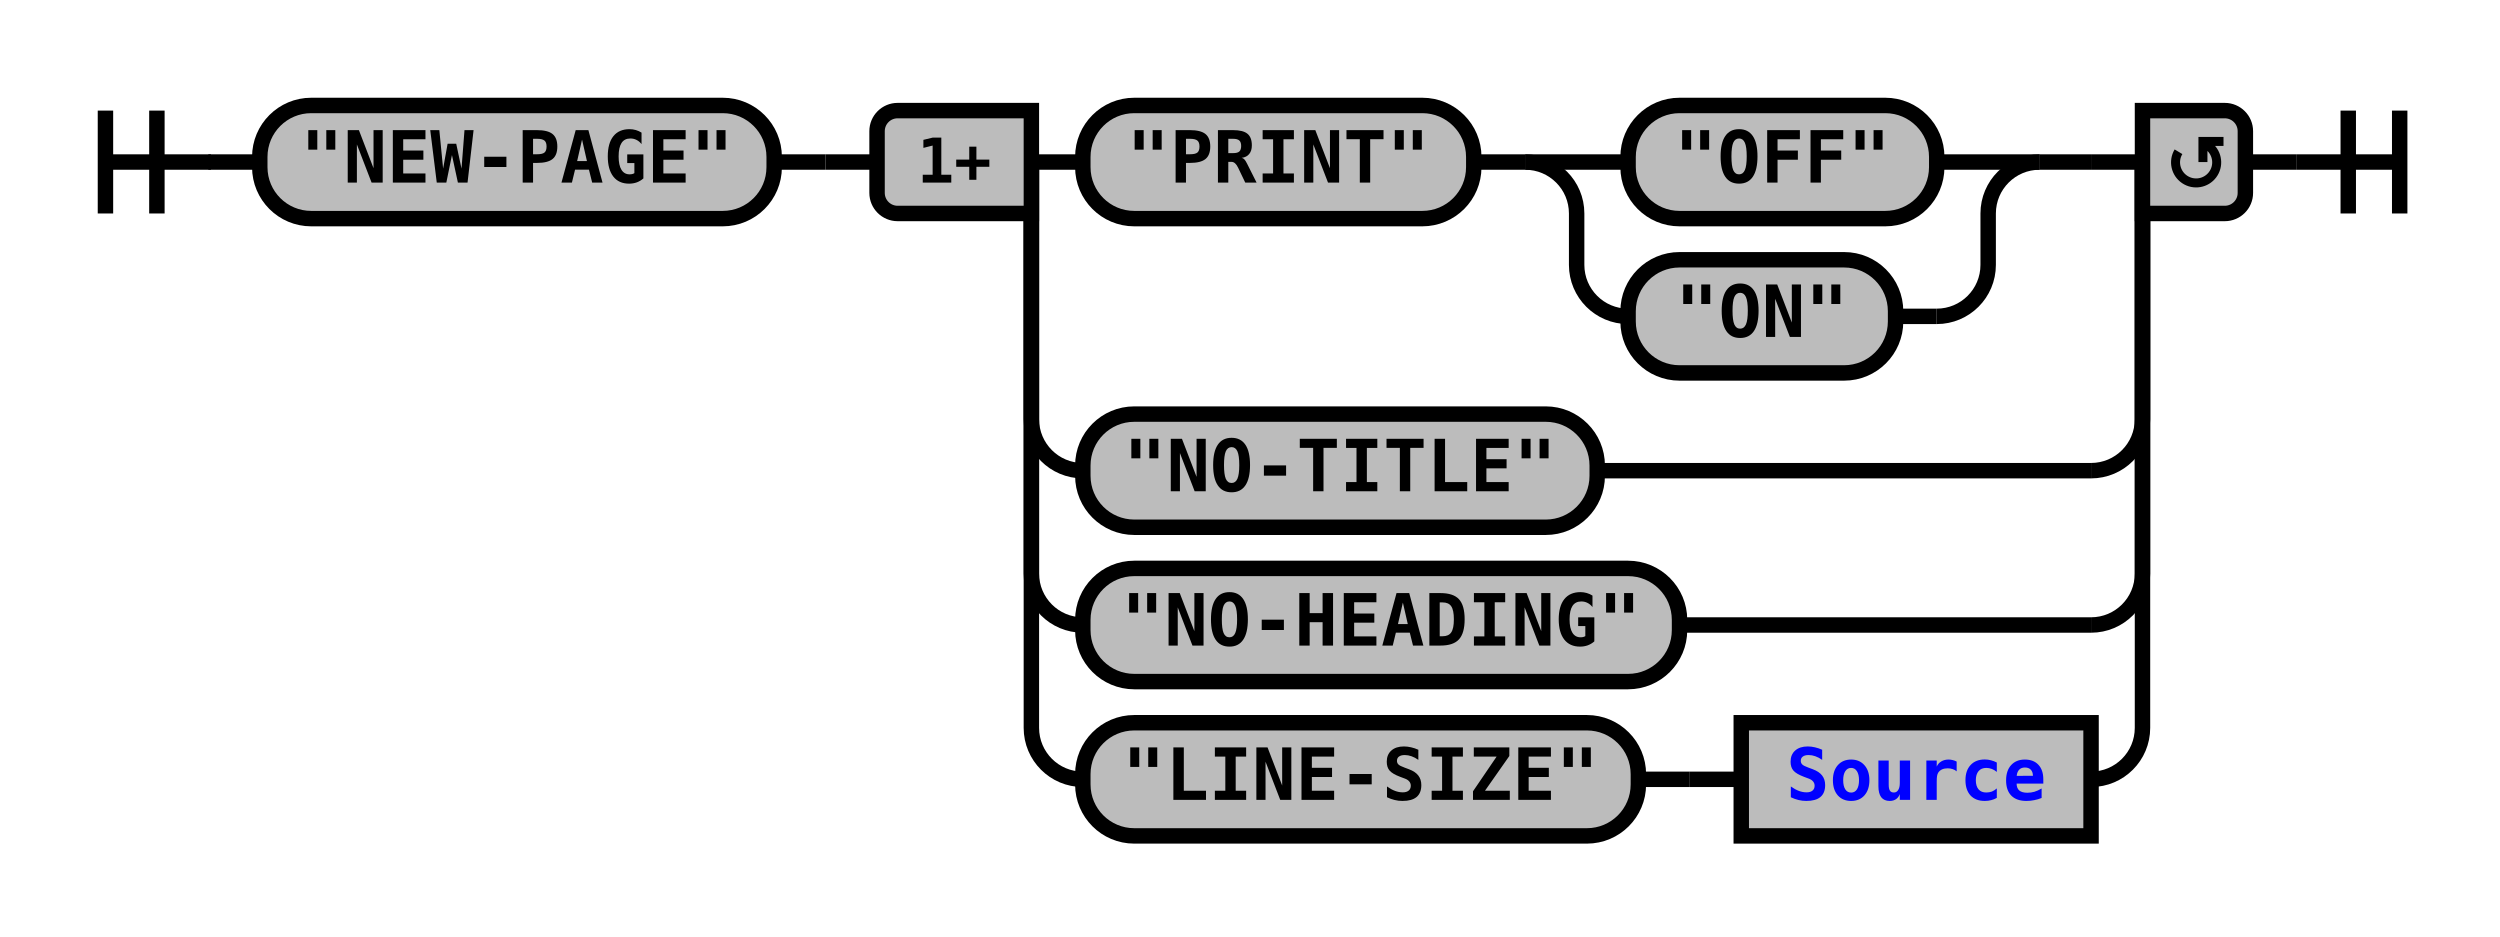
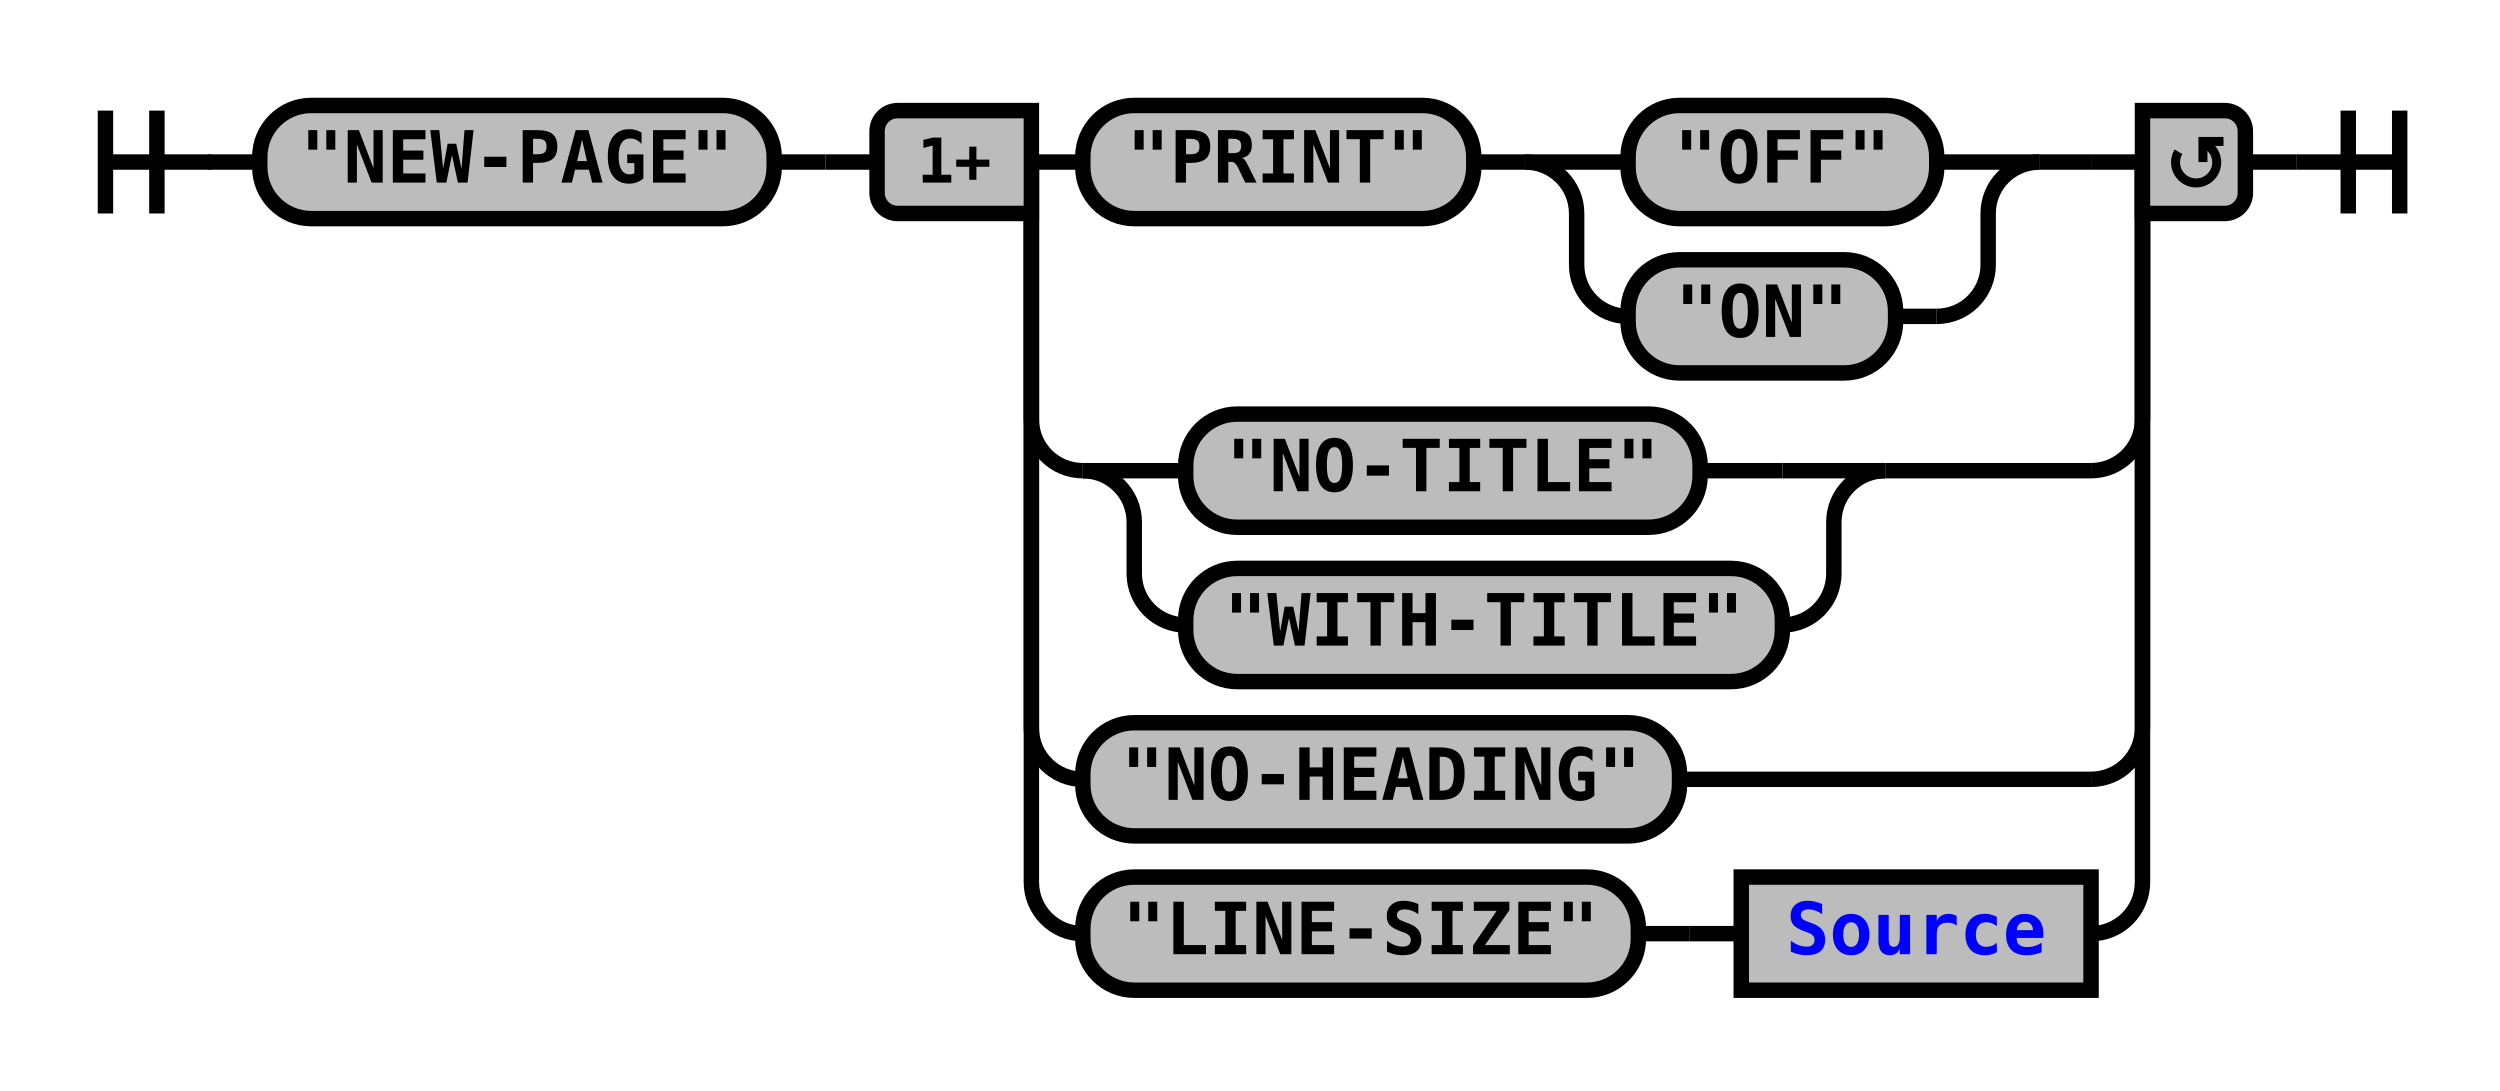
- <svg xmlns="http://www.w3.org/2000/svg" xmlns:xlink="http://www.w3.org/1999/xlink" class="railroad-diagram" width="486" height="182" viewBox="0 0 486 182">
+ <svg xmlns="http://www.w3.org/2000/svg" xmlns:xlink="http://www.w3.org/1999/xlink" class="railroad-diagram" width="486" height="212" viewBox="0 0 486 212">
  <defs>
    <style type="text/css">
path {
stroke-width: 3;
stroke: black;
fill: rgba(0,0,0,0);
}
text {
font: bold 14px monospace;
text-anchor: middle;
}
text.diagram-text {
font-size: 12px;
}
a {
fill: blue;
}
text.diagram-arrow {
font-size: 16px;
}
text.label {
text-anchor: start;
}
text.comment {
font: italic 12px monospace;
}
rect {
stroke-width: 3;
stroke: black;
fill: #BCBCBC;
}
path.diagram-text {
stroke-width: 3;
stroke: black;
fill: #BCBCBC;
cursor: help;
}
</style>
  </defs>
  <g transform="translate(.5 .5)">
    <path d="M 20 21 v 20 m 10 -20 v 20 m -10 -10 h 20.5" />
    <path d="M40 31h10" />
    <g>
      <path d="M50 31h0" />
      <path d="M436 31h0" />
      <g class="terminal">
        <path d="M50 31h0" />
        <path d="M150 31h0" />
        <rect x="50" y="20" width="100" height="22" rx="10" ry="10" />
        <text x="100" y="35">"NEW-PAGE"</text>
      </g>
      <path d="M150 31h10" />
      <path d="M160 31h10" />
      <g>
        <path d="M170 31h0" />
        <path d="M436 31h0" />
        <path d="M200 31h10" />
        <g>
          <path d="M210 31h0" />
          <path d="M396 31h10" />
          <g class="terminal">
            <path d="M210 31h0" />
            <path d="M286 31h0" />
            <rect x="210" y="20" width="76" height="22" rx="10" ry="10" />
            <text x="248" y="35">"PRINT"</text>
          </g>
          <path d="M286 31h10" />
          <g>
            <path d="M296 31h0" />
            <path d="M396 31h0" />
            <path d="M296 31h20" />
            <g class="terminal">
              <path d="M316 31h0" />
              <path d="M376 31h0" />
              <rect x="316" y="20" width="60" height="22" rx="10" ry="10" />
              <text x="346" y="35">"OFF"</text>
            </g>
            <path d="M376 31h20" />
            <path d="M296 31a10 10 0 0 1 10 10v10a10 10 0 0 0 10 10" />
            <g class="terminal">
              <path d="M316 61h0" />
              <path d="M368 61h8" />
              <rect x="316" y="50" width="52" height="22" rx="10" ry="10" />
              <text x="342" y="65">"ON"</text>
            </g>
            <path d="M376 61a10 10 0 0 0 10 -10v-10a10 10 0 0 1 10 -10" />
          </g>
        </g>
        <path d="M406 31h10" />
        <path d="M200 31v50a10 10 0 0 0 10 10" />
-         <g class="terminal">
+         <g>
          <path d="M210 91h0" />
-           <path d="M310 91h96" />
-           <rect x="210" y="80" width="100" height="22" rx="10" ry="10" />
-           <text x="260" y="95">"NO-TITLE"</text>
+           <path d="M366 91h40" />
+           <path d="M210 91h20" />
+           <g class="terminal">
+             <path d="M230 91h0" />
+             <path d="M330 91h16" />
+             <rect x="230" y="80" width="100" height="22" rx="10" ry="10" />
+             <text x="280" y="95">"NO-TITLE"</text>
+           </g>
+           <path d="M346 91h20" />
+           <path d="M210 91a10 10 0 0 1 10 10v10a10 10 0 0 0 10 10" />
+           <g class="terminal">
+             <path d="M230 121h0" />
+             <path d="M346 121h0" />
+             <rect x="230" y="110" width="116" height="22" rx="10" ry="10" />
+             <text x="288" y="125">"WITH-TITLE"</text>
+           </g>
+           <path d="M346 121a10 10 0 0 0 10 -10v-10a10 10 0 0 1 10 -10" />
        </g>
        <path d="M406 91a10 10 0 0 0 10 -10v-50" />
-         <path d="M200 31v80a10 10 0 0 0 10 10" />
+         <path d="M200 31v110a10 10 0 0 0 10 10" />
        <g class="terminal">
-           <path d="M210 121h0" />
-           <path d="M326 121h80" />
-           <rect x="210" y="110" width="116" height="22" rx="10" ry="10" />
-           <text x="268" y="125">"NO-HEADING"</text>
+           <path d="M210 151h0" />
+           <path d="M326 151h80" />
+           <rect x="210" y="140" width="116" height="22" rx="10" ry="10" />
+           <text x="268" y="155">"NO-HEADING"</text>
        </g>
-         <path d="M406 121a10 10 0 0 0 10 -10v-80" />
-         <path d="M200 31v110a10 10 0 0 0 10 10" />
+         <path d="M406 151a10 10 0 0 0 10 -10v-110" />
+         <path d="M200 31v140a10 10 0 0 0 10 10" />
        <g>
-           <path d="M210 151h0" />
-           <path d="M406 151h0" />
+           <path d="M210 181h0" />
+           <path d="M406 181h0" />
          <g class="terminal">
-             <path d="M210 151h0" />
-             <path d="M318 151h0" />
-             <rect x="210" y="140" width="108" height="22" rx="10" ry="10" />
-             <text x="264" y="155">"LINE-SIZE"</text>
+             <path d="M210 181h0" />
+             <path d="M318 181h0" />
+             <rect x="210" y="170" width="108" height="22" rx="10" ry="10" />
+             <text x="264" y="185">"LINE-SIZE"</text>
          </g>
-           <path d="M318 151h10" />
-           <path d="M328 151h10" />
+           <path d="M318 181h10" />
+           <path d="M328 181h10" />
          <g class="non-terminal">
-             <path d="M338 151h0" />
-             <path d="M406 151h0" />
-             <rect x="338" y="140" width="68" height="22" />
+             <path d="M338 181h0" />
+             <path d="M406 181h0" />
+             <rect x="338" y="170" width="68" height="22" />
            <a xlink:href="reuse_source.svg">
-               <text x="372" y="155">Source</text>
+               <text x="372" y="185">Source</text>
            </a>
          </g>
        </g>
-         <path d="M406 151a10 10 0 0 0 10 -10v-110" />
+         <path d="M406 181a10 10 0 0 0 10 -10v-140" />
        <g class="diagram-text">
          <path d="M 200 21 h -26 a 4 4 0 0 0 -4 4 v 12 a 4 4 0 0 0 4 4 h 26 z" class="diagram-text" />
          <text x="185" y="35" class="diagram-text">1+</text>
          <path d="M 416 21 h 16 a 4 4 0 0 1 4 4 v 12 a 4 4 0 0 1 -4 4 h -16 z" class="diagram-text" />
          <path d="M 423 29 a 4 4 0 1 0 6 -1 m 2.75 -1 h -4 v 4 m 0 -3 h 2" style="stroke-width: 1.75" />
        </g>
      </g>
    </g>
    <path d="M436 31h10" />
    <path d="M 446 31 h 20 m -10 -10 v 20 m 10 -20 v 20" />
  </g>
</svg>
